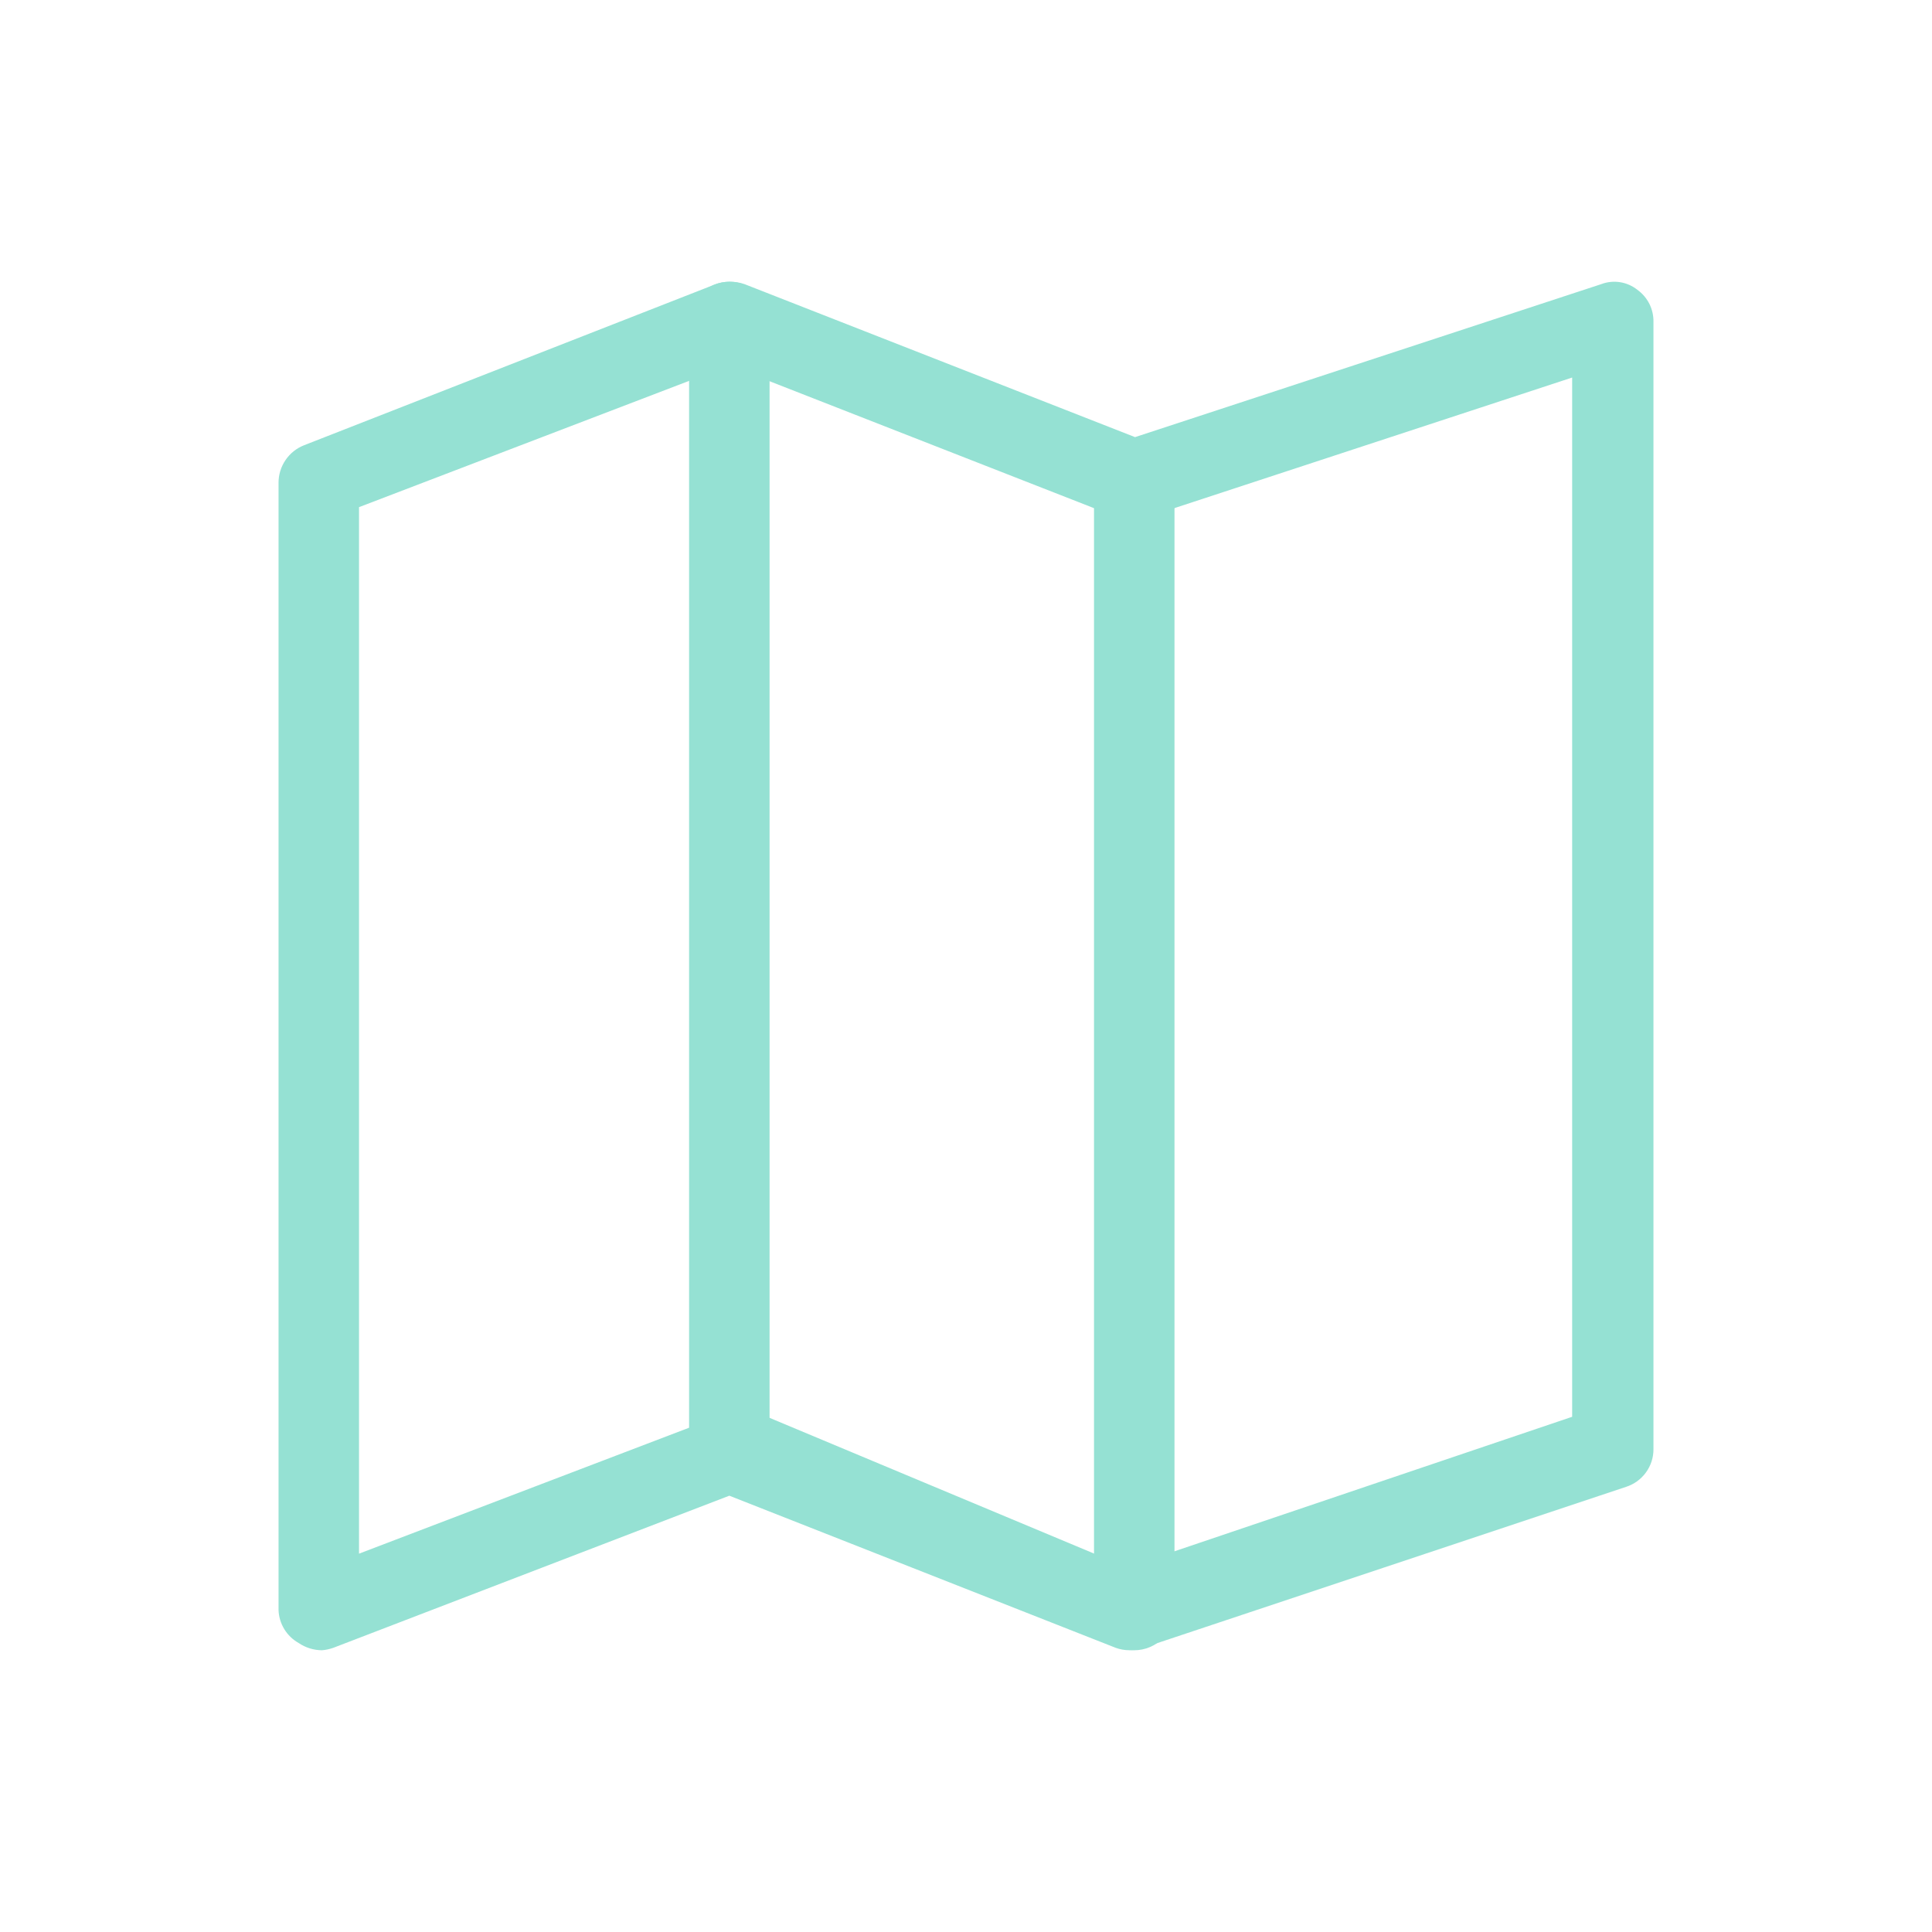
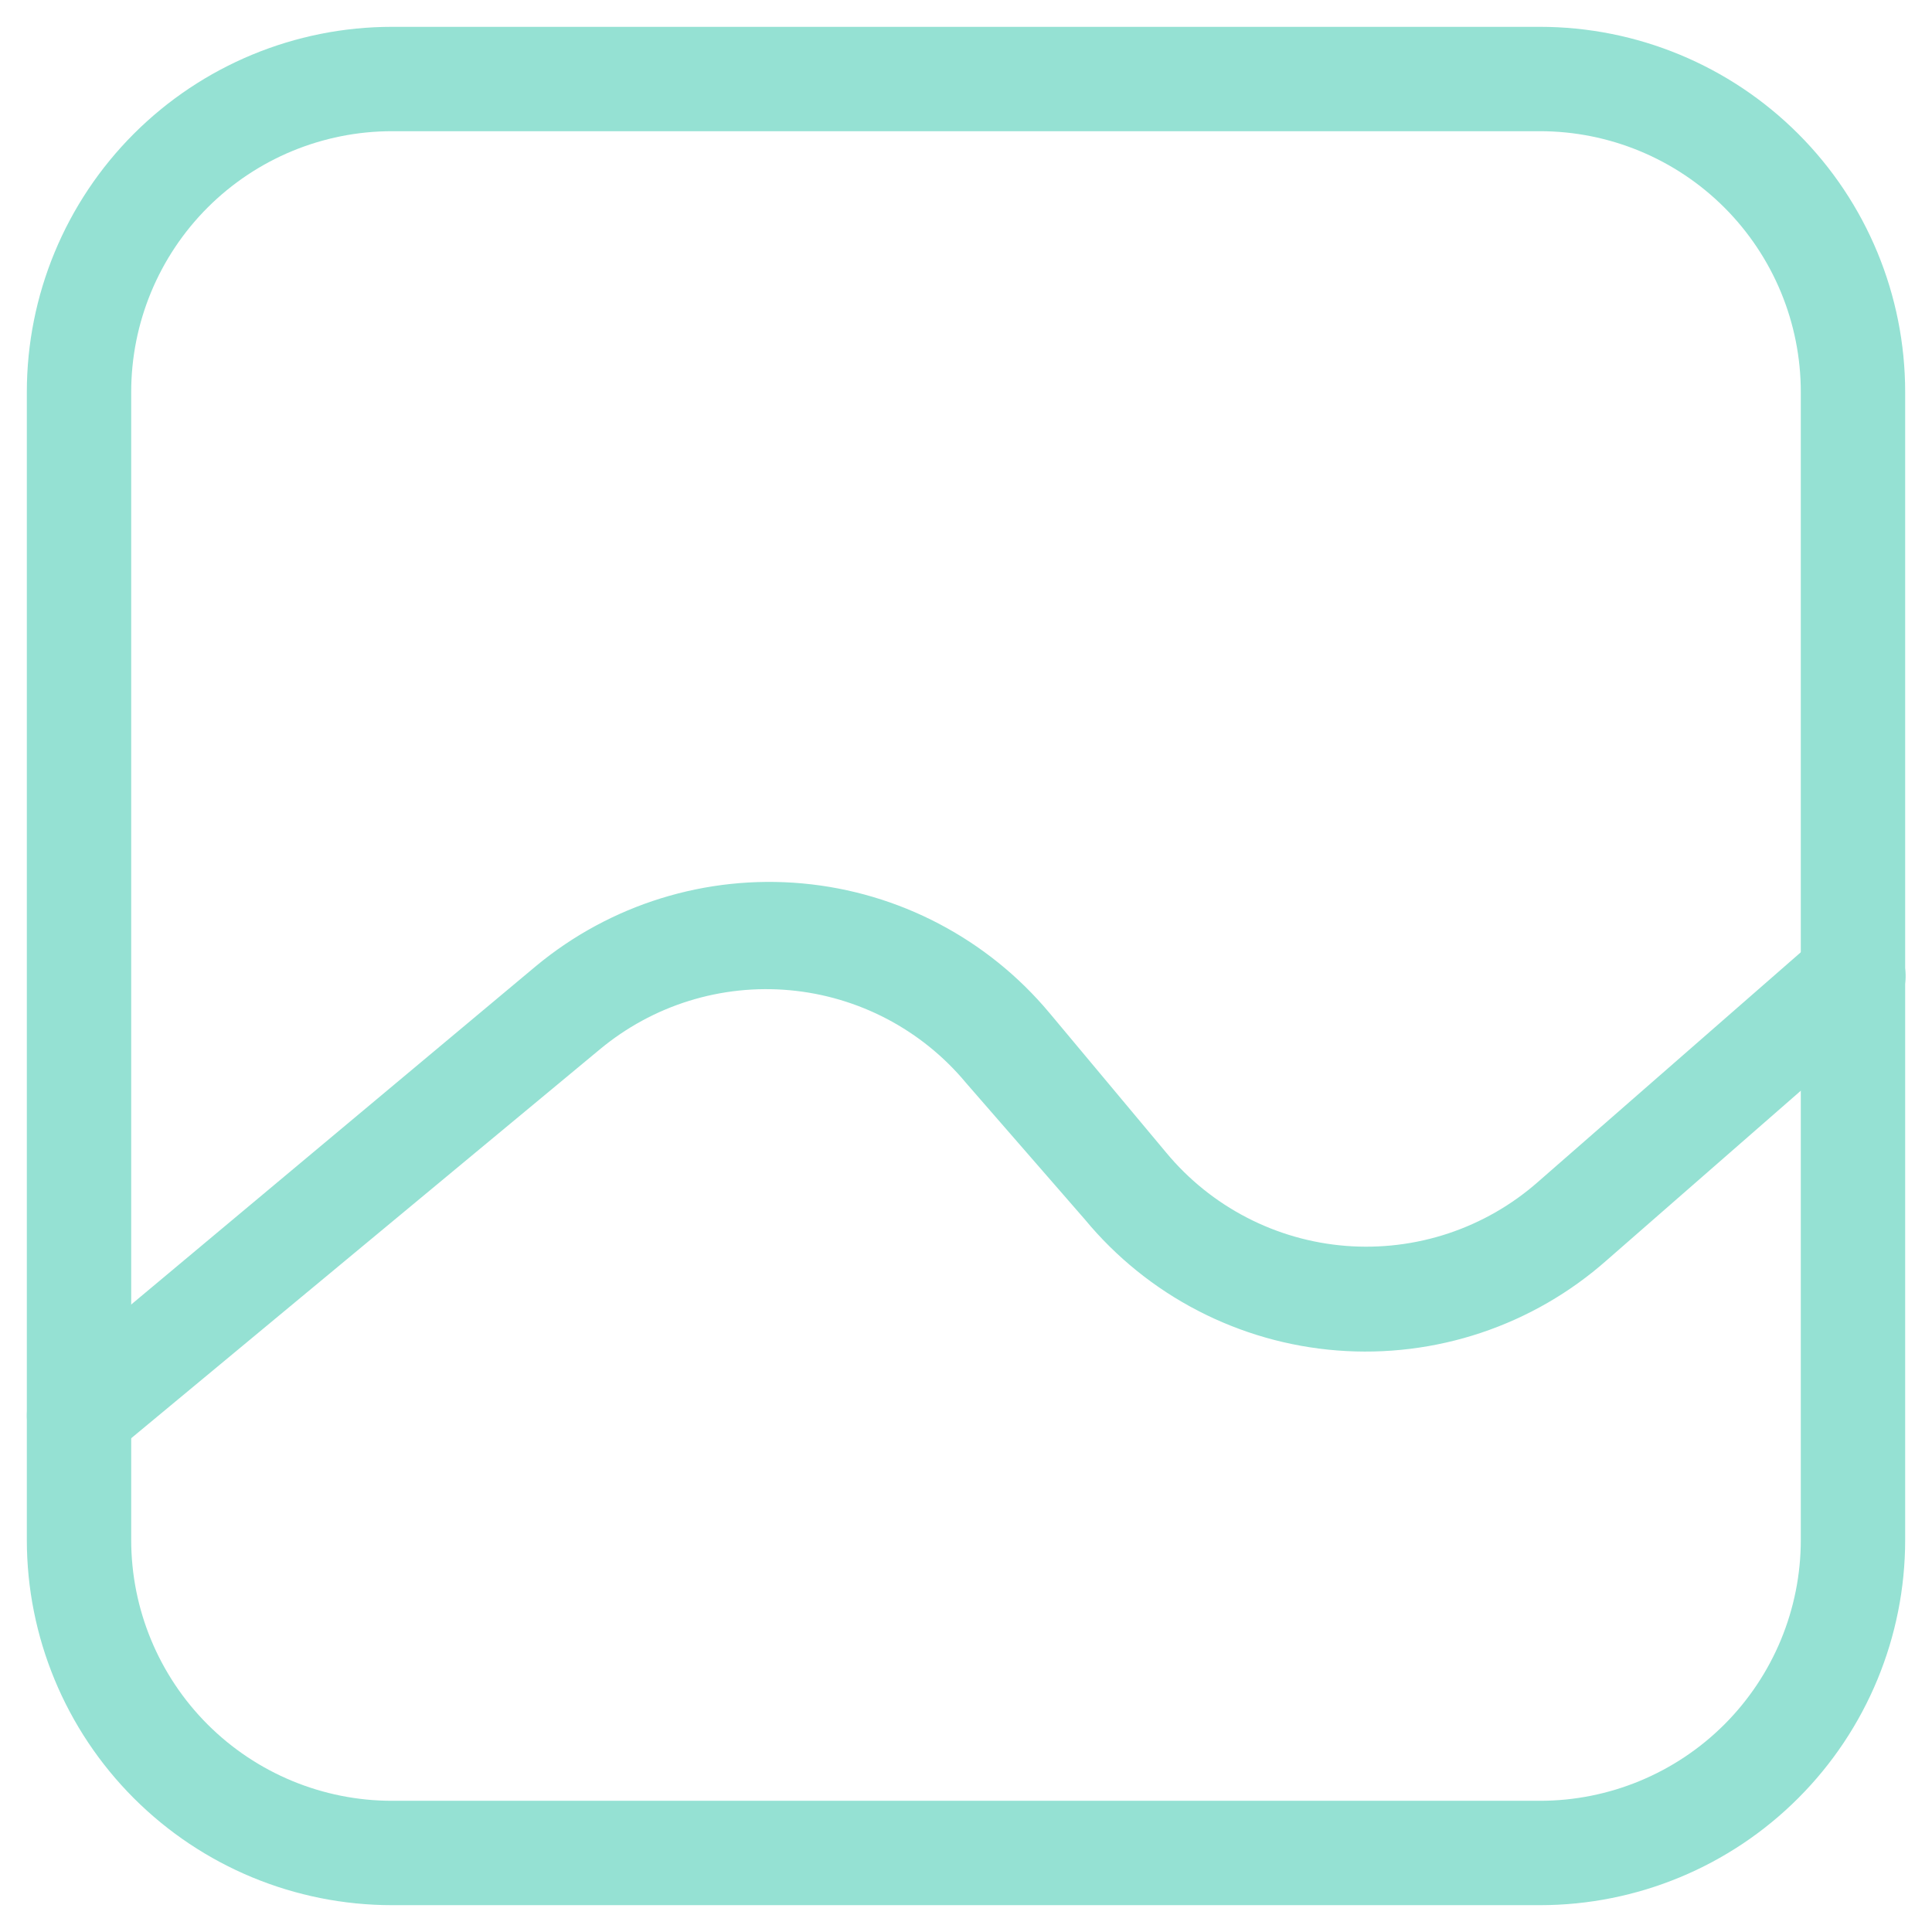
- <svg xmlns="http://www.w3.org/2000/svg" width="70" height="70" viewBox="0 0 70 70" fill="none">
-   <path d="M11.667 59.792C11.365 59.79 11.07 59.699 10.821 59.529C10.607 59.409 10.428 59.236 10.3 59.027C10.172 58.817 10.1 58.578 10.092 58.333V17.5C10.09 17.204 10.178 16.914 10.345 16.669C10.511 16.424 10.749 16.236 11.025 16.129L25.929 10.296C26.269 10.178 26.639 10.178 26.979 10.296L41.125 15.838L58.013 10.296C58.23 10.213 58.466 10.188 58.696 10.224C58.926 10.26 59.143 10.355 59.325 10.5C59.51 10.633 59.659 10.808 59.761 11.011C59.862 11.214 59.913 11.44 59.908 11.667V52.5C59.911 52.804 59.816 53.101 59.637 53.348C59.459 53.594 59.206 53.778 58.917 53.871L41.417 59.704C41.096 59.82 40.745 59.82 40.425 59.704L26.425 54.192L12.075 59.704C11.943 59.75 11.806 59.78 11.667 59.792ZM26.542 51.042C26.724 50.998 26.914 50.998 27.096 51.042L40.833 56.788L56.962 51.333V13.679L41.504 18.754C41.184 18.87 40.833 18.87 40.513 18.754L26.425 13.242L13.008 18.375V56.292L25.929 51.362C26.072 51.249 26.244 51.178 26.425 51.158L26.542 51.042Z" fill="#95E1D3" />
-   <path d="M26.425 54.075C26.038 54.075 25.667 53.921 25.394 53.648C25.12 53.374 24.967 53.003 24.967 52.617V11.667C24.967 11.28 25.12 10.909 25.394 10.636C25.667 10.362 26.038 10.208 26.425 10.208C26.812 10.208 27.183 10.362 27.456 10.636C27.73 10.909 27.883 11.28 27.883 11.667V52.5C27.899 52.701 27.874 52.903 27.808 53.094C27.742 53.285 27.637 53.459 27.5 53.608C27.363 53.755 27.196 53.873 27.011 53.954C26.826 54.034 26.627 54.076 26.425 54.075Z" fill="#95E1D3" />
-   <path d="M41.096 59.792C40.709 59.792 40.338 59.638 40.065 59.364C39.791 59.091 39.638 58.72 39.638 58.333V17.5C39.638 17.113 39.791 16.742 40.065 16.469C40.338 16.195 40.709 16.042 41.096 16.042C41.483 16.042 41.854 16.195 42.127 16.469C42.401 16.742 42.554 17.113 42.554 17.5V58.333C42.554 58.72 42.401 59.091 42.127 59.364C41.854 59.638 41.483 59.792 41.096 59.792Z" fill="#95E1D3" />
+ <svg xmlns="http://www.w3.org/2000/svg" width="54" height="54" viewBox="0 0 54 54" fill="none">
+   <path d="M43.042 53.25H10.958C8.251 53.25 5.654 52.175 3.74 50.26C1.826 48.346 0.75 45.749 0.75 43.042V10.958C0.75 8.251 1.826 5.654 3.74 3.74C5.654 1.826 8.251 0.75 10.958 0.75H43.042C45.749 0.75 48.346 1.826 50.26 3.74C52.175 5.654 53.25 8.251 53.25 10.958V43.042C53.25 45.749 52.175 48.346 50.26 50.26C48.346 52.175 45.749 53.25 43.042 53.25ZM10.958 3.667C9.024 3.667 7.17 4.435 5.802 5.802C4.435 7.17 3.667 9.024 3.667 10.958V43.042C3.667 44.975 4.435 46.83 5.802 48.198C7.17 49.565 9.024 50.333 10.958 50.333H43.042C44.975 50.333 46.83 49.565 48.198 48.198C49.565 46.83 50.333 44.975 50.333 43.042V10.958C50.333 9.024 49.565 7.17 48.198 5.802C46.83 4.435 44.975 3.667 43.042 3.667H10.958Z" fill="#95E1D3" />
+   <path d="M2.208 41.029C1.996 41.032 1.786 40.985 1.594 40.895C1.402 40.803 1.233 40.67 1.1 40.504C0.975 40.36 0.88 40.192 0.821 40.01C0.762 39.828 0.74 39.637 0.756 39.446C0.773 39.256 0.827 39.071 0.916 38.902C1.005 38.733 1.127 38.584 1.275 38.462L14.983 27C17.062 25.276 19.74 24.446 22.43 24.692C25.119 24.938 27.602 26.24 29.333 28.312L32.6 32.221C33.22 32.968 33.984 33.583 34.846 34.03C35.708 34.477 36.651 34.747 37.619 34.823C38.587 34.899 39.561 34.78 40.482 34.474C41.404 34.167 42.254 33.679 42.983 33.038L50.829 26.183C51.125 25.933 51.507 25.808 51.894 25.835C52.281 25.863 52.642 26.04 52.9 26.329C53.027 26.472 53.124 26.638 53.185 26.819C53.247 26.999 53.271 27.191 53.258 27.381C53.244 27.571 53.193 27.757 53.106 27.927C53.02 28.097 52.9 28.248 52.754 28.371L44.908 35.225C43.886 36.129 42.692 36.818 41.398 37.251C40.104 37.684 38.736 37.852 37.376 37.746C36.015 37.64 34.69 37.261 33.479 36.633C32.267 36.005 31.195 35.139 30.325 34.087L27 30.267C26.39 29.532 25.64 28.926 24.795 28.481C23.95 28.037 23.026 27.764 22.075 27.677C21.124 27.59 20.165 27.692 19.254 27.976C18.342 28.26 17.496 28.722 16.762 29.333L3.054 40.708C2.81 40.896 2.516 41.007 2.208 41.029Z" fill="#95E1D3" />
</svg>
